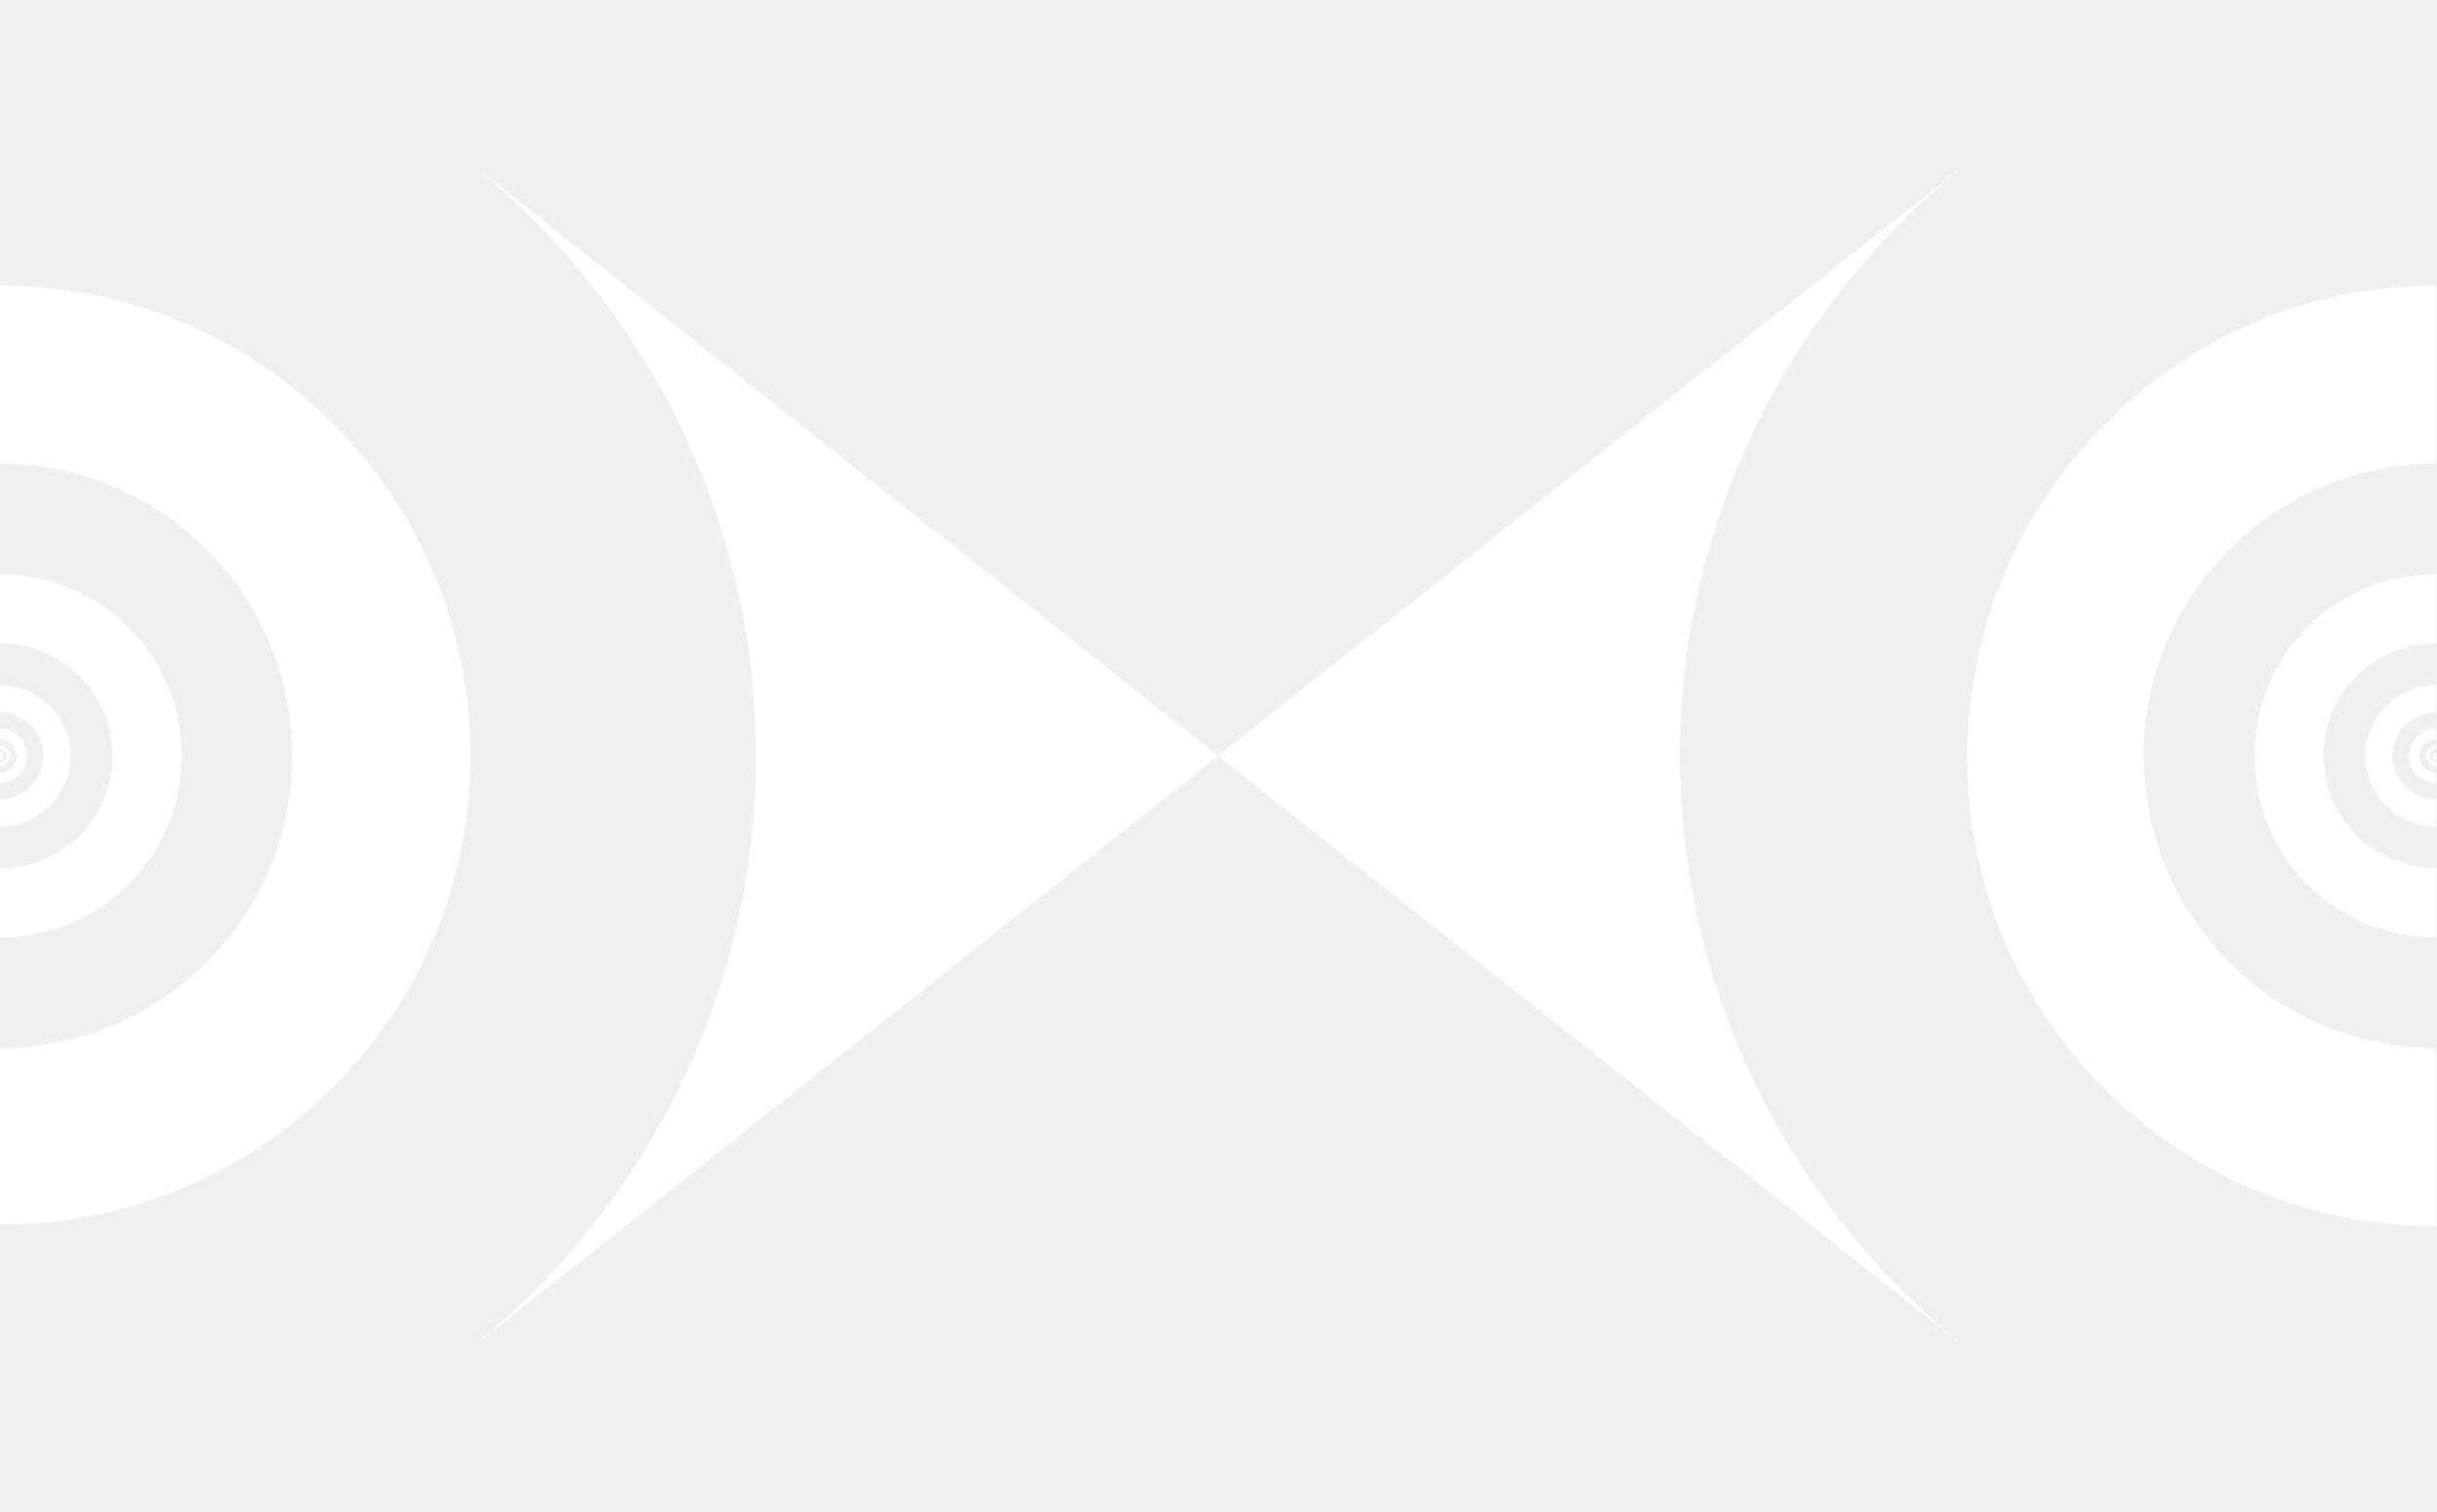
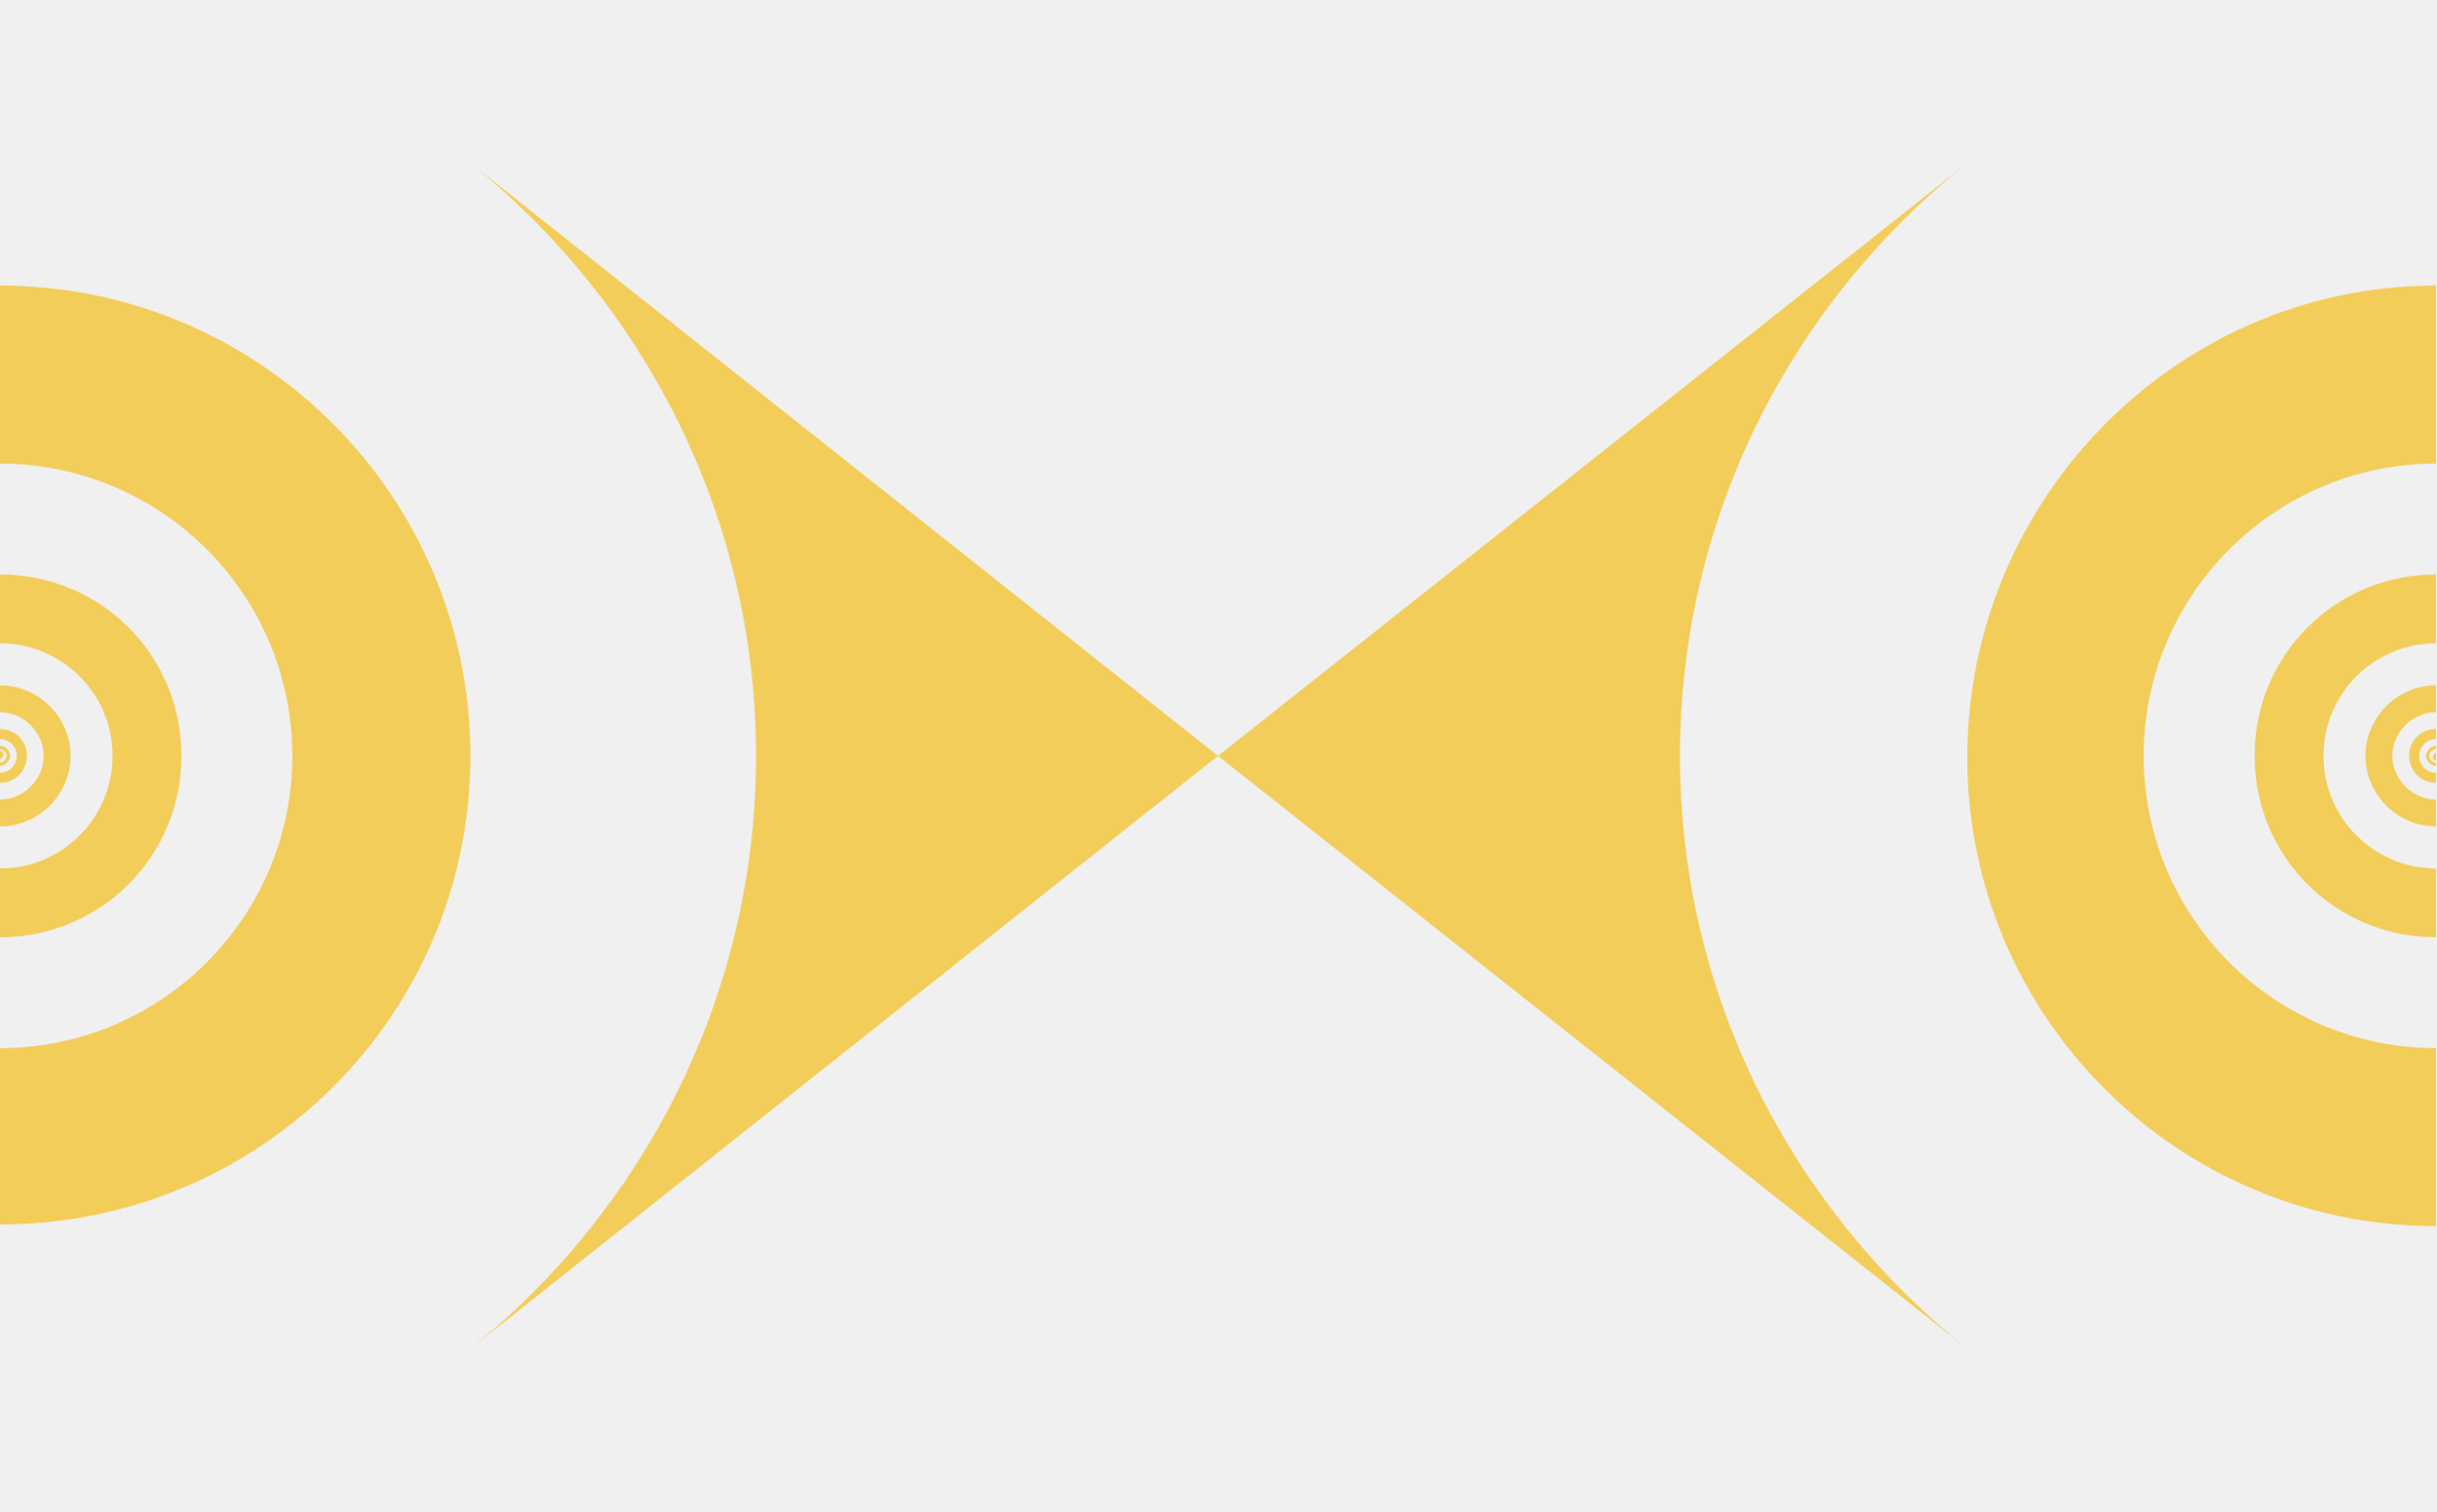
- <svg xmlns="http://www.w3.org/2000/svg" version="1.1" viewBox="0 0 145 90" x="0px" xml:space="preserve" y="0px">
+ <svg xmlns="http://www.w3.org/2000/svg" version="1.1" id="Capa_1" x="0px" y="0px" viewBox="0 0 145 90" style="enable-background:new 0 0 145 90;" xml:space="preserve">
  <style type="text/css">
- 	.st0{fill:#fff;}
+ 	.st0{fill:#F3CD5A;}
</style>
  <g>
    <g>
      <g>
        <g>
          <path class="st0" d="M0,72.9V62.4c9.6,0,17.4-7.8,17.4-17.4S9.6,27.6,0,27.6V17c15.4,0,28,12.5,28,28S15.4,72.9,0,72.9z" />
          <path class="st0" d="M0,55.8v-4.1c3.7,0,6.7-3,6.7-6.7s-3-6.7-6.7-6.7v-4.1c6,0,10.8,4.8,10.8,10.8S6,55.8,0,55.8z" />
          <path class="st0" d="M0,49.2v-1.6c1.4,0,2.6-1.2,2.6-2.6S1.4,42.4,0,42.4v-1.6c2.3,0,4.2,1.9,4.2,4.2S2.3,49.2,0,49.2z" />
          <path class="st0" d="M0,46.6V46c0.6,0,1-0.5,1-1s-0.4-1-1-1v-0.6c0.9,0,1.6,0.7,1.6,1.6S0.9,46.6,0,46.6z" />
          <path class="st0" d="M0,45.6v-0.2c0.2,0,0.4-0.2,0.4-0.4S0.2,44.6,0,44.6v-0.2c0.3,0,0.6,0.3,0.6,0.6S0.3,45.6,0,45.6z" />
          <path class="st0" d="M0,45.2v-0.5c0.1,0,0.2,0.1,0.2,0.2S0.1,45.2,0,45.2z" />
        </g>
-         <g>
- 			</g>
      </g>
    </g>
    <g>
      <g>
        <g>
-           <path class="st0" d="M145,17v10.6c-9.6,0-17.4,7.8-17.4,17.4s7.8,17.4,17.4,17.4v10.6c-15.4,0-27.9-12.5-27.9-27.9      S129.6,17,145,17z" />
+           <path class="st0" d="M145,17v10.6c-9.6,0-17.4,7.8-17.4,17.4s7.8,17.4,17.4,17.4V73c-15.4,0-27.9-12.5-27.9-27.9      S129.6,17,145,17z" />
          <path class="st0" d="M145,34.2v4.1c-3.7,0-6.7,3-6.7,6.7s3,6.7,6.7,6.7v4.1c-6,0-10.8-4.8-10.8-10.8S139,34.2,145,34.2z" />
          <path class="st0" d="M145,40.8v1.6c-1.4,0-2.6,1.2-2.6,2.6s1.2,2.6,2.6,2.6v1.6c-2.3,0-4.2-1.9-4.2-4.2S142.7,40.8,145,40.8z" />
          <path class="st0" d="M145,43.4V44c-0.6,0-1,0.5-1,1s0.4,1,1,1v0.6c-0.9,0-1.6-0.7-1.6-1.6S144.1,43.4,145,43.4z" />
          <path class="st0" d="M145,44.4v0.2c-0.2,0-0.4,0.2-0.4,0.4s0.2,0.4,0.4,0.4v0.2c-0.3,0-0.6-0.3-0.6-0.6S144.7,44.4,145,44.4z" />
          <path class="st0" d="M145,44.8v0.5c-0.1,0-0.2-0.1-0.2-0.2S144.9,44.8,145,44.8z" />
        </g>
-         <g>
- 			</g>
      </g>
    </g>
    <g>
      <g>
        <path class="st0" d="M72.5,45L28,80.3C38.3,72,45,59.3,45,45S38.3,18,28,9.7L72.5,45z" />
      </g>
-       <g>
- 		</g>
    </g>
    <g>
      <g>
        <path class="st0" d="M72.5,45l44.6,35.3C106.7,72,100,59.3,100,45s6.7-27,17.1-35.3L72.5,45z" />
      </g>
-       <g>
- 		</g>
    </g>
  </g>
</svg>
